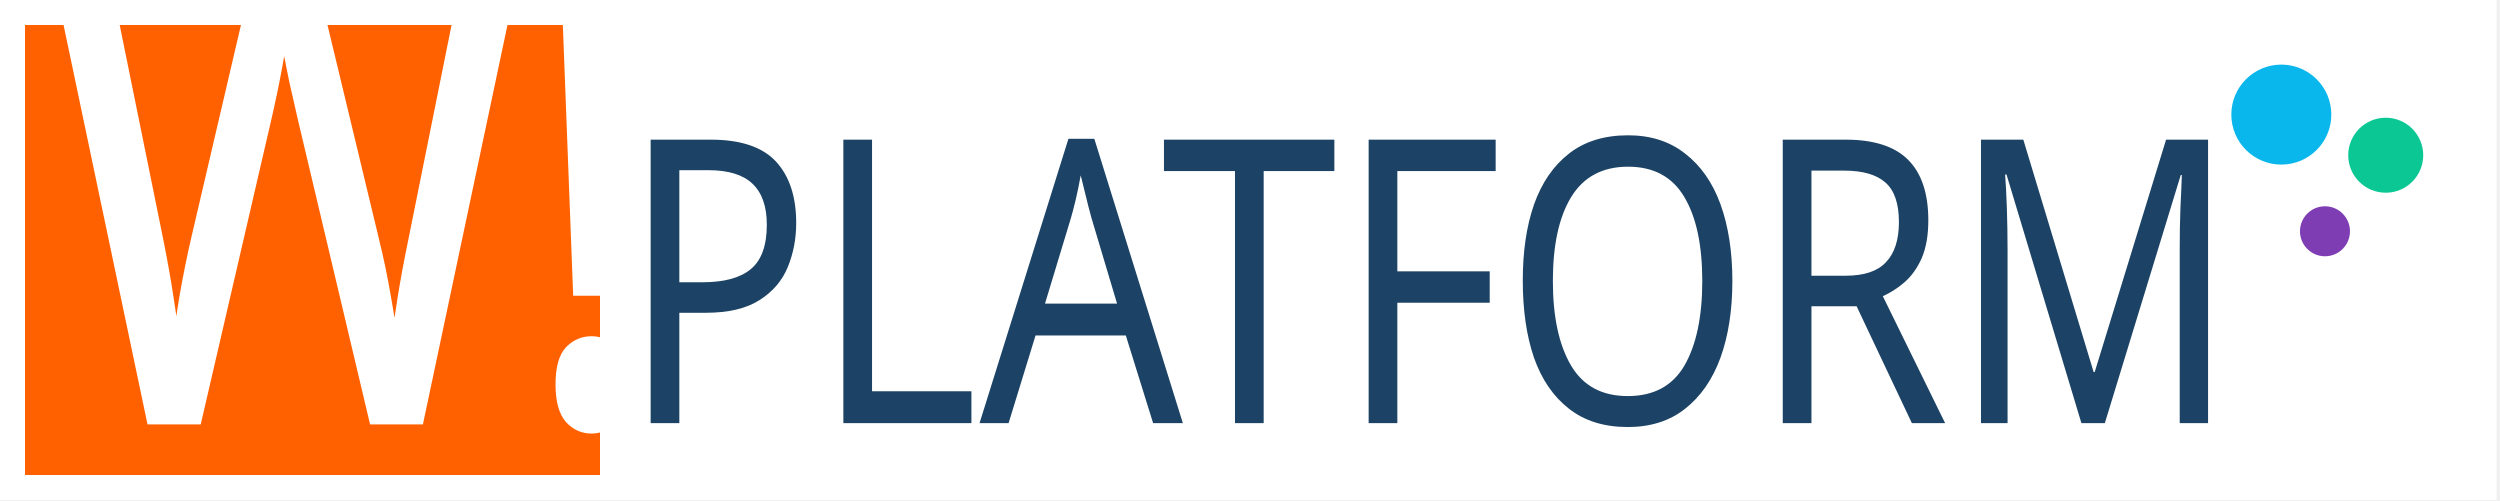
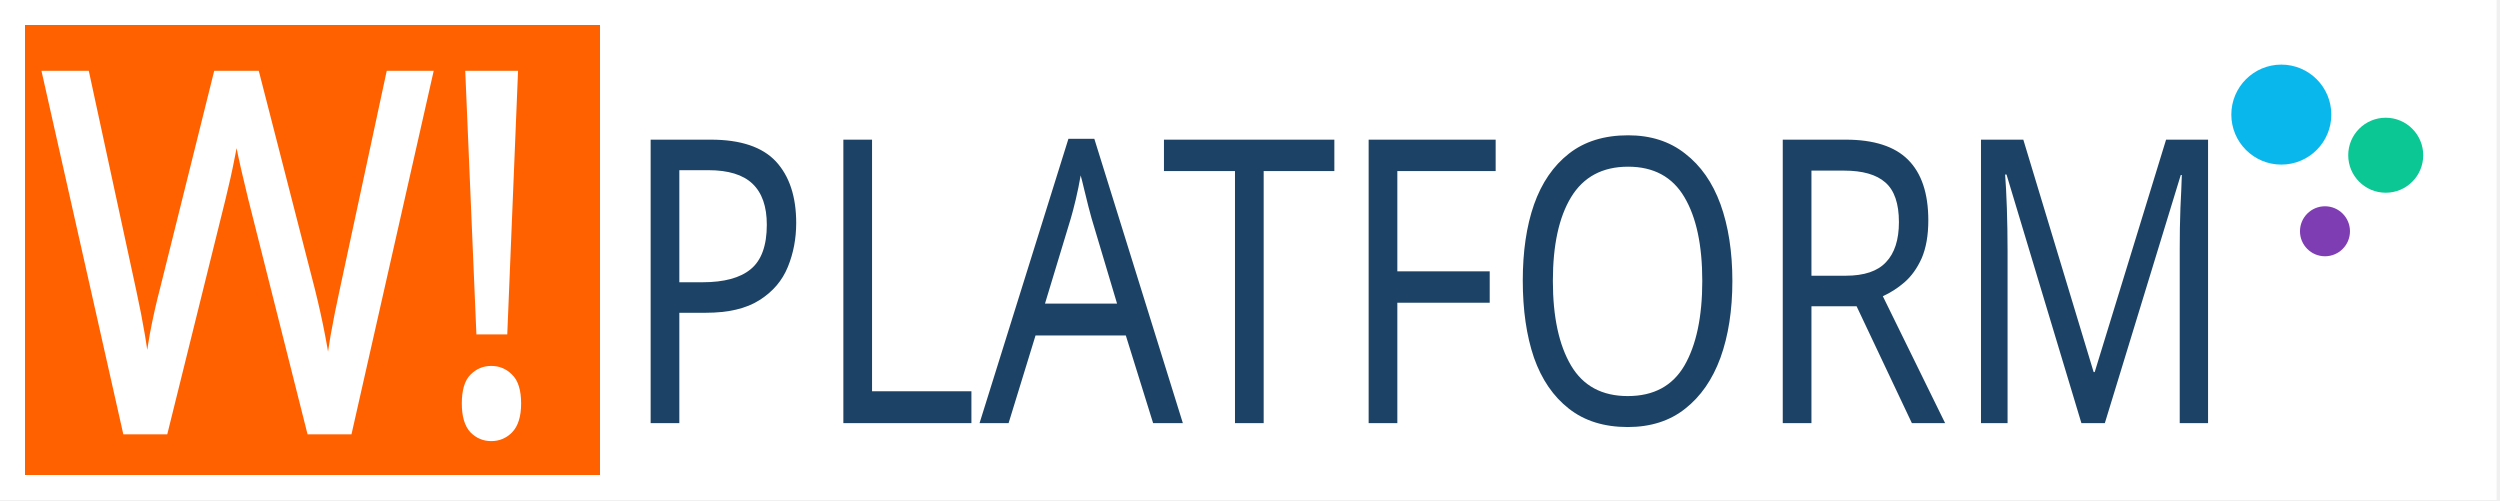
<svg xmlns="http://www.w3.org/2000/svg" xmlns:xlink="http://www.w3.org/1999/xlink" width="100mm" height="20mm" viewBox="0 0 100 20" version="1.1" id="svg1">
  <defs id="defs1">
    <linearGradient id="linearGradient12">
      <stop style="stop-color:#ffffff;stop-opacity:1;" offset="0" id="stop13" />
      <stop style="stop-color:#ffffff;stop-opacity:0;" offset="1" id="stop14" />
    </linearGradient>
    <linearGradient id="linearGradient11">
      <stop style="stop-color:#000000;stop-opacity:1;" offset="0" id="stop11" />
      <stop style="stop-color:#000000;stop-opacity:1;" offset="1" id="stop12" />
    </linearGradient>
    <linearGradient id="linearGradient2">
      <stop style="stop-color:#f87600;stop-opacity:1;" offset="0" id="stop2" />
      <stop style="stop-color:#f86800;stop-opacity:1;" offset="1" id="stop3" />
    </linearGradient>
    <radialGradient xlink:href="#linearGradient2" id="radialGradient3" cx="70.373" cy="16.838" fx="70.373" fy="16.838" r="33.741" gradientTransform="matrix(1.027289,0,0,0.1431144,-2.217405,15.42468)" gradientUnits="userSpaceOnUse" />
    <radialGradient xlink:href="#linearGradient11" id="radialGradient12" cx="16.09" cy="14.759" fx="16.09" fy="14.759" r="13.819" gradientTransform="matrix(1,0,0,0.5826599,0,6.159497)" gradientUnits="userSpaceOnUse" />
    <linearGradient xlink:href="#linearGradient12" id="linearGradient14" x1="2.371" y1="14.759" x2="29.808" y2="14.759" gradientUnits="userSpaceOnUse" />
  </defs>
  <rect style="fill:#ffffff;stroke:#1c4365;stroke-width:0;stroke-linecap:square;stroke-linejoin:round;stroke-miterlimit:7.6;paint-order:stroke fill markers" id="rect2" width="100" height="20" x="-0.137" y="0" />
  <g id="layer1">
    <rect style="fill:#ff6100;fill-opacity:1;stroke:#ffffff;stroke-width:0;stroke-linecap:square;stroke-linejoin:bevel;stroke-miterlimit:8.6;stroke-dasharray:none;paint-order:markers stroke fill" id="rect1" width="23" height="18" x="1" y="1" ry="0" />
-     <text xml:space="preserve" style="font-style:normal;font-variant:normal;font-weight:normal;font-stretch:semi-expanded;font-size:22.885px;font-family:'neo latina';-inkscape-font-specification:'neo latina, Semi-Expanded';font-variant-ligatures:normal;font-variant-caps:normal;font-variant-numeric:normal;font-variant-east-asian:normal;text-align:start;writing-mode:lr-tb;direction:ltr;text-anchor:start;fill:#ffffff;fill-opacity:1;stroke:#ffffff;stroke-width:0.382;stroke-linecap:square;stroke-linejoin:miter;stroke-miterlimit:7.6;stroke-dasharray:none;stroke-opacity:1;paint-order:stroke fill markers" x="2.165" y="14.959" id="text1" transform="scale(0.8926097,1.12031)">
-       <tspan id="tspan1" style="font-style:normal;font-variant:normal;font-weight:normal;font-stretch:semi-expanded;font-size:22.885px;font-family:'neo latina';-inkscape-font-specification:'neo latina, Semi-Expanded';font-variant-ligatures:normal;font-variant-caps:normal;font-variant-numeric:normal;font-variant-east-asian:normal;fill:#ffffff;fill-opacity:1;stroke:#ffffff;stroke-width:0.382;stroke-linecap:square;stroke-linejoin:miter;stroke-miterlimit:7.6;stroke-dasharray:none;stroke-opacity:1;paint-order:stroke fill markers" x="2.165" y="14.959">W!</tspan>
+     <text xml:space="preserve" style="font-style:normal;font-variant:normal;font-weight:normal;font-stretch:semi-expanded;font-size:18.356px;font-family:'neo latina';-inkscape-font-specification:'neo latina, Semi-Expanded';font-variant-ligatures:normal;font-variant-caps:normal;font-variant-numeric:normal;font-variant-east-asian:normal;text-align:start;writing-mode:lr-tb;direction:ltr;text-anchor:start;fill:#ffffff;fill-opacity:1;stroke:#ffffff;stroke-width:0.306;stroke-linecap:square;stroke-linejoin:miter;stroke-miterlimit:7.6;stroke-dasharray:none;stroke-opacity:1;paint-order:stroke fill markers" x="1.778" y="15.875" id="text1" transform="scale(0.9225733,1.083925)">
+       <tspan id="tspan1" style="font-style:normal;font-variant:normal;font-weight:normal;font-stretch:semi-expanded;font-size:18.356px;font-family:'neo latina';-inkscape-font-specification:'neo latina, Semi-Expanded';font-variant-ligatures:normal;font-variant-caps:normal;font-variant-numeric:normal;font-variant-east-asian:normal;fill:#ffffff;fill-opacity:1;stroke:#ffffff;stroke-width:0.306;stroke-linecap:square;stroke-linejoin:miter;stroke-miterlimit:7.6;stroke-dasharray:none;stroke-opacity:1;paint-order:stroke fill markers" x="1.778" y="15.875">W!</tspan>
    </text>
    <text xml:space="preserve" style="font-style:normal;font-variant:normal;font-weight:normal;font-stretch:normal;font-size:14.226px;font-family:'neo latina';-inkscape-font-specification:'neo latina, Normal';font-variant-ligatures:normal;font-variant-caps:normal;font-variant-numeric:normal;font-variant-east-asian:normal;text-align:start;writing-mode:lr-tb;direction:ltr;text-anchor:start;fill:#1c4365;fill-opacity:1;stroke:#000000;stroke-width:0;stroke-linecap:butt;stroke-linejoin:round;stroke-miterlimit:8.6;stroke-dasharray:none;stroke-opacity:1;paint-order:normal" x="27.678" y="15.161" id="text1-8" transform="scale(0.8957522,1.11638)">
      <tspan id="tspan5" style="font-style:normal;font-variant:normal;font-weight:normal;font-stretch:normal;font-size:14.226px;font-family:'neo latina';-inkscape-font-specification:'neo latina, Normal';font-variant-ligatures:normal;font-variant-caps:normal;font-variant-numeric:normal;font-variant-east-asian:normal;fill:#1c4365;fill-opacity:1;stroke-width:0;stroke-linejoin:round;stroke-dasharray:none" x="27.678" y="15.161">PLATFORM</tspan>
    </text>
    <circle style="fill:#7f3db4;fill-opacity:1;stroke:#000000;stroke-width:0;stroke-linecap:butt;stroke-linejoin:round;stroke-miterlimit:8.6;stroke-dasharray:none;stroke-opacity:1;paint-order:stroke fill markers" id="path5" cx="92.999" cy="9.251" r="1" />
    <circle style="fill:#0ac794;fill-opacity:1;stroke:#000000;stroke-width:0;stroke-linecap:butt;stroke-linejoin:round;stroke-miterlimit:8.6;stroke-dasharray:none;stroke-opacity:1;paint-order:stroke fill markers" id="path5-5" cx="95.429" cy="6.209" r="1.5" />
    <circle style="fill:#0ab7ed;fill-opacity:1;stroke:#000000;stroke-width:0;stroke-linecap:butt;stroke-linejoin:round;stroke-miterlimit:8.6;stroke-dasharray:none;stroke-opacity:1;paint-order:stroke fill markers" id="path5-5-1" cx="91.253" cy="4.584" r="2" />
  </g>
</svg>
